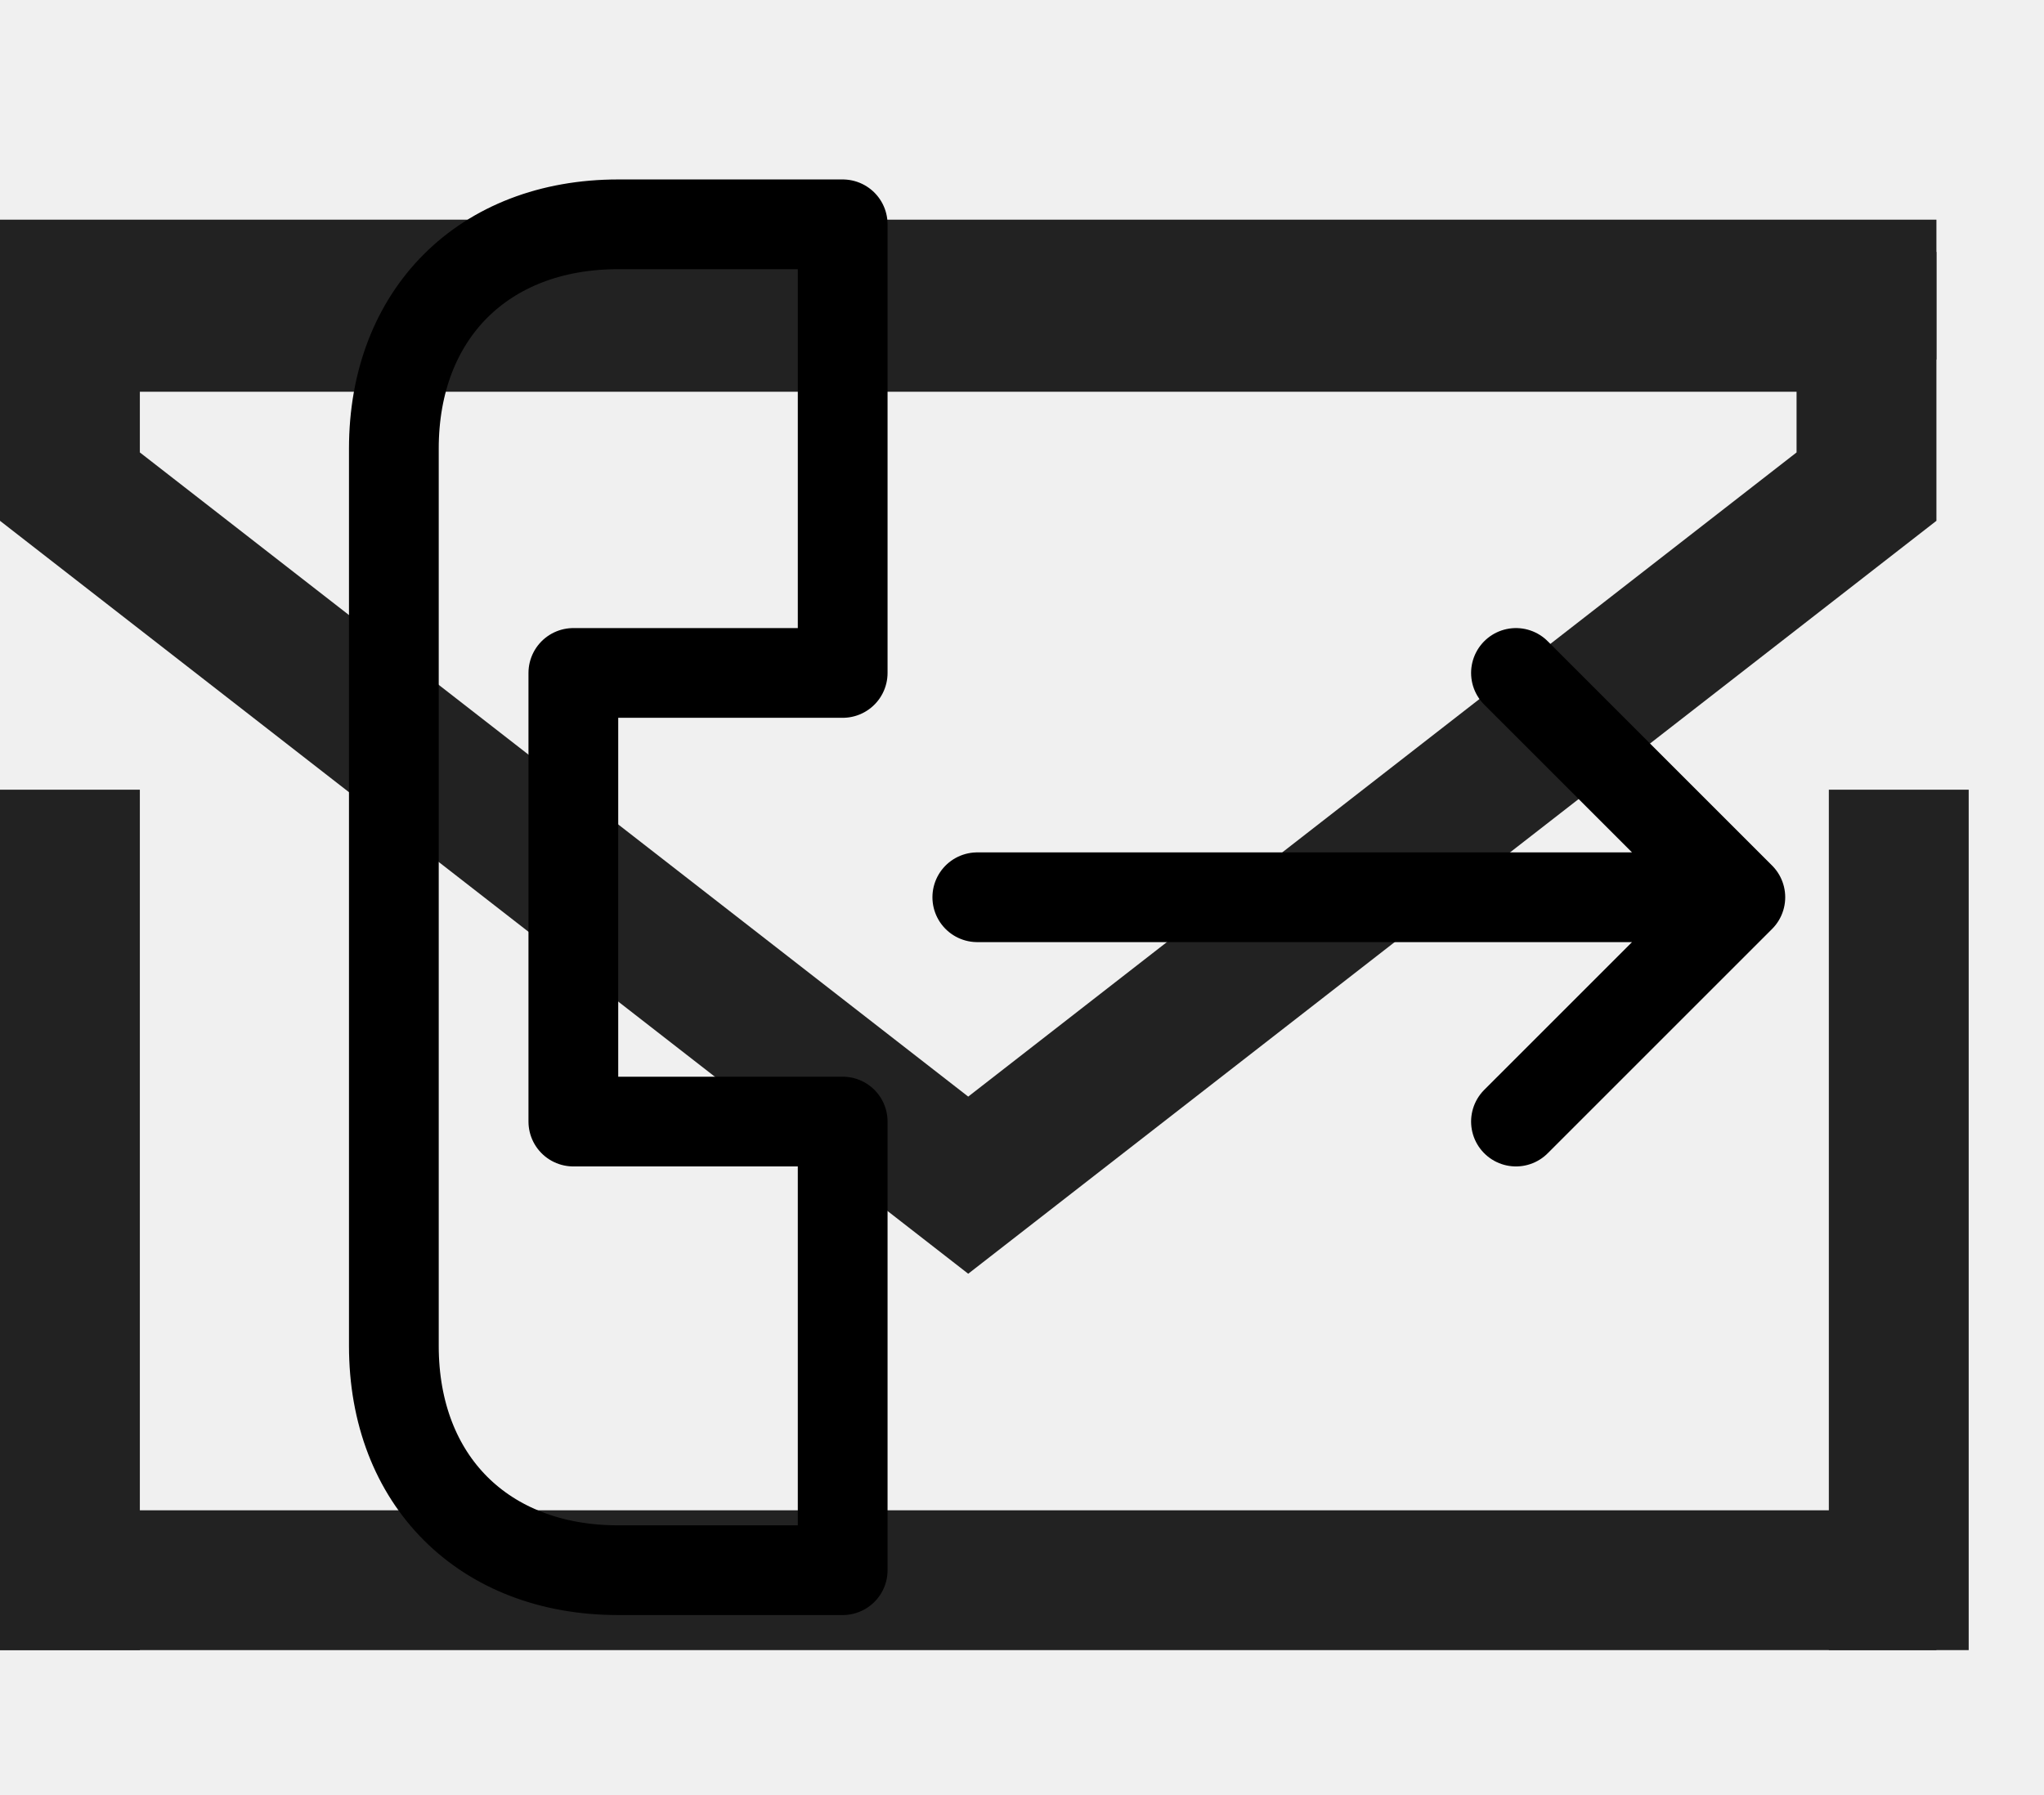
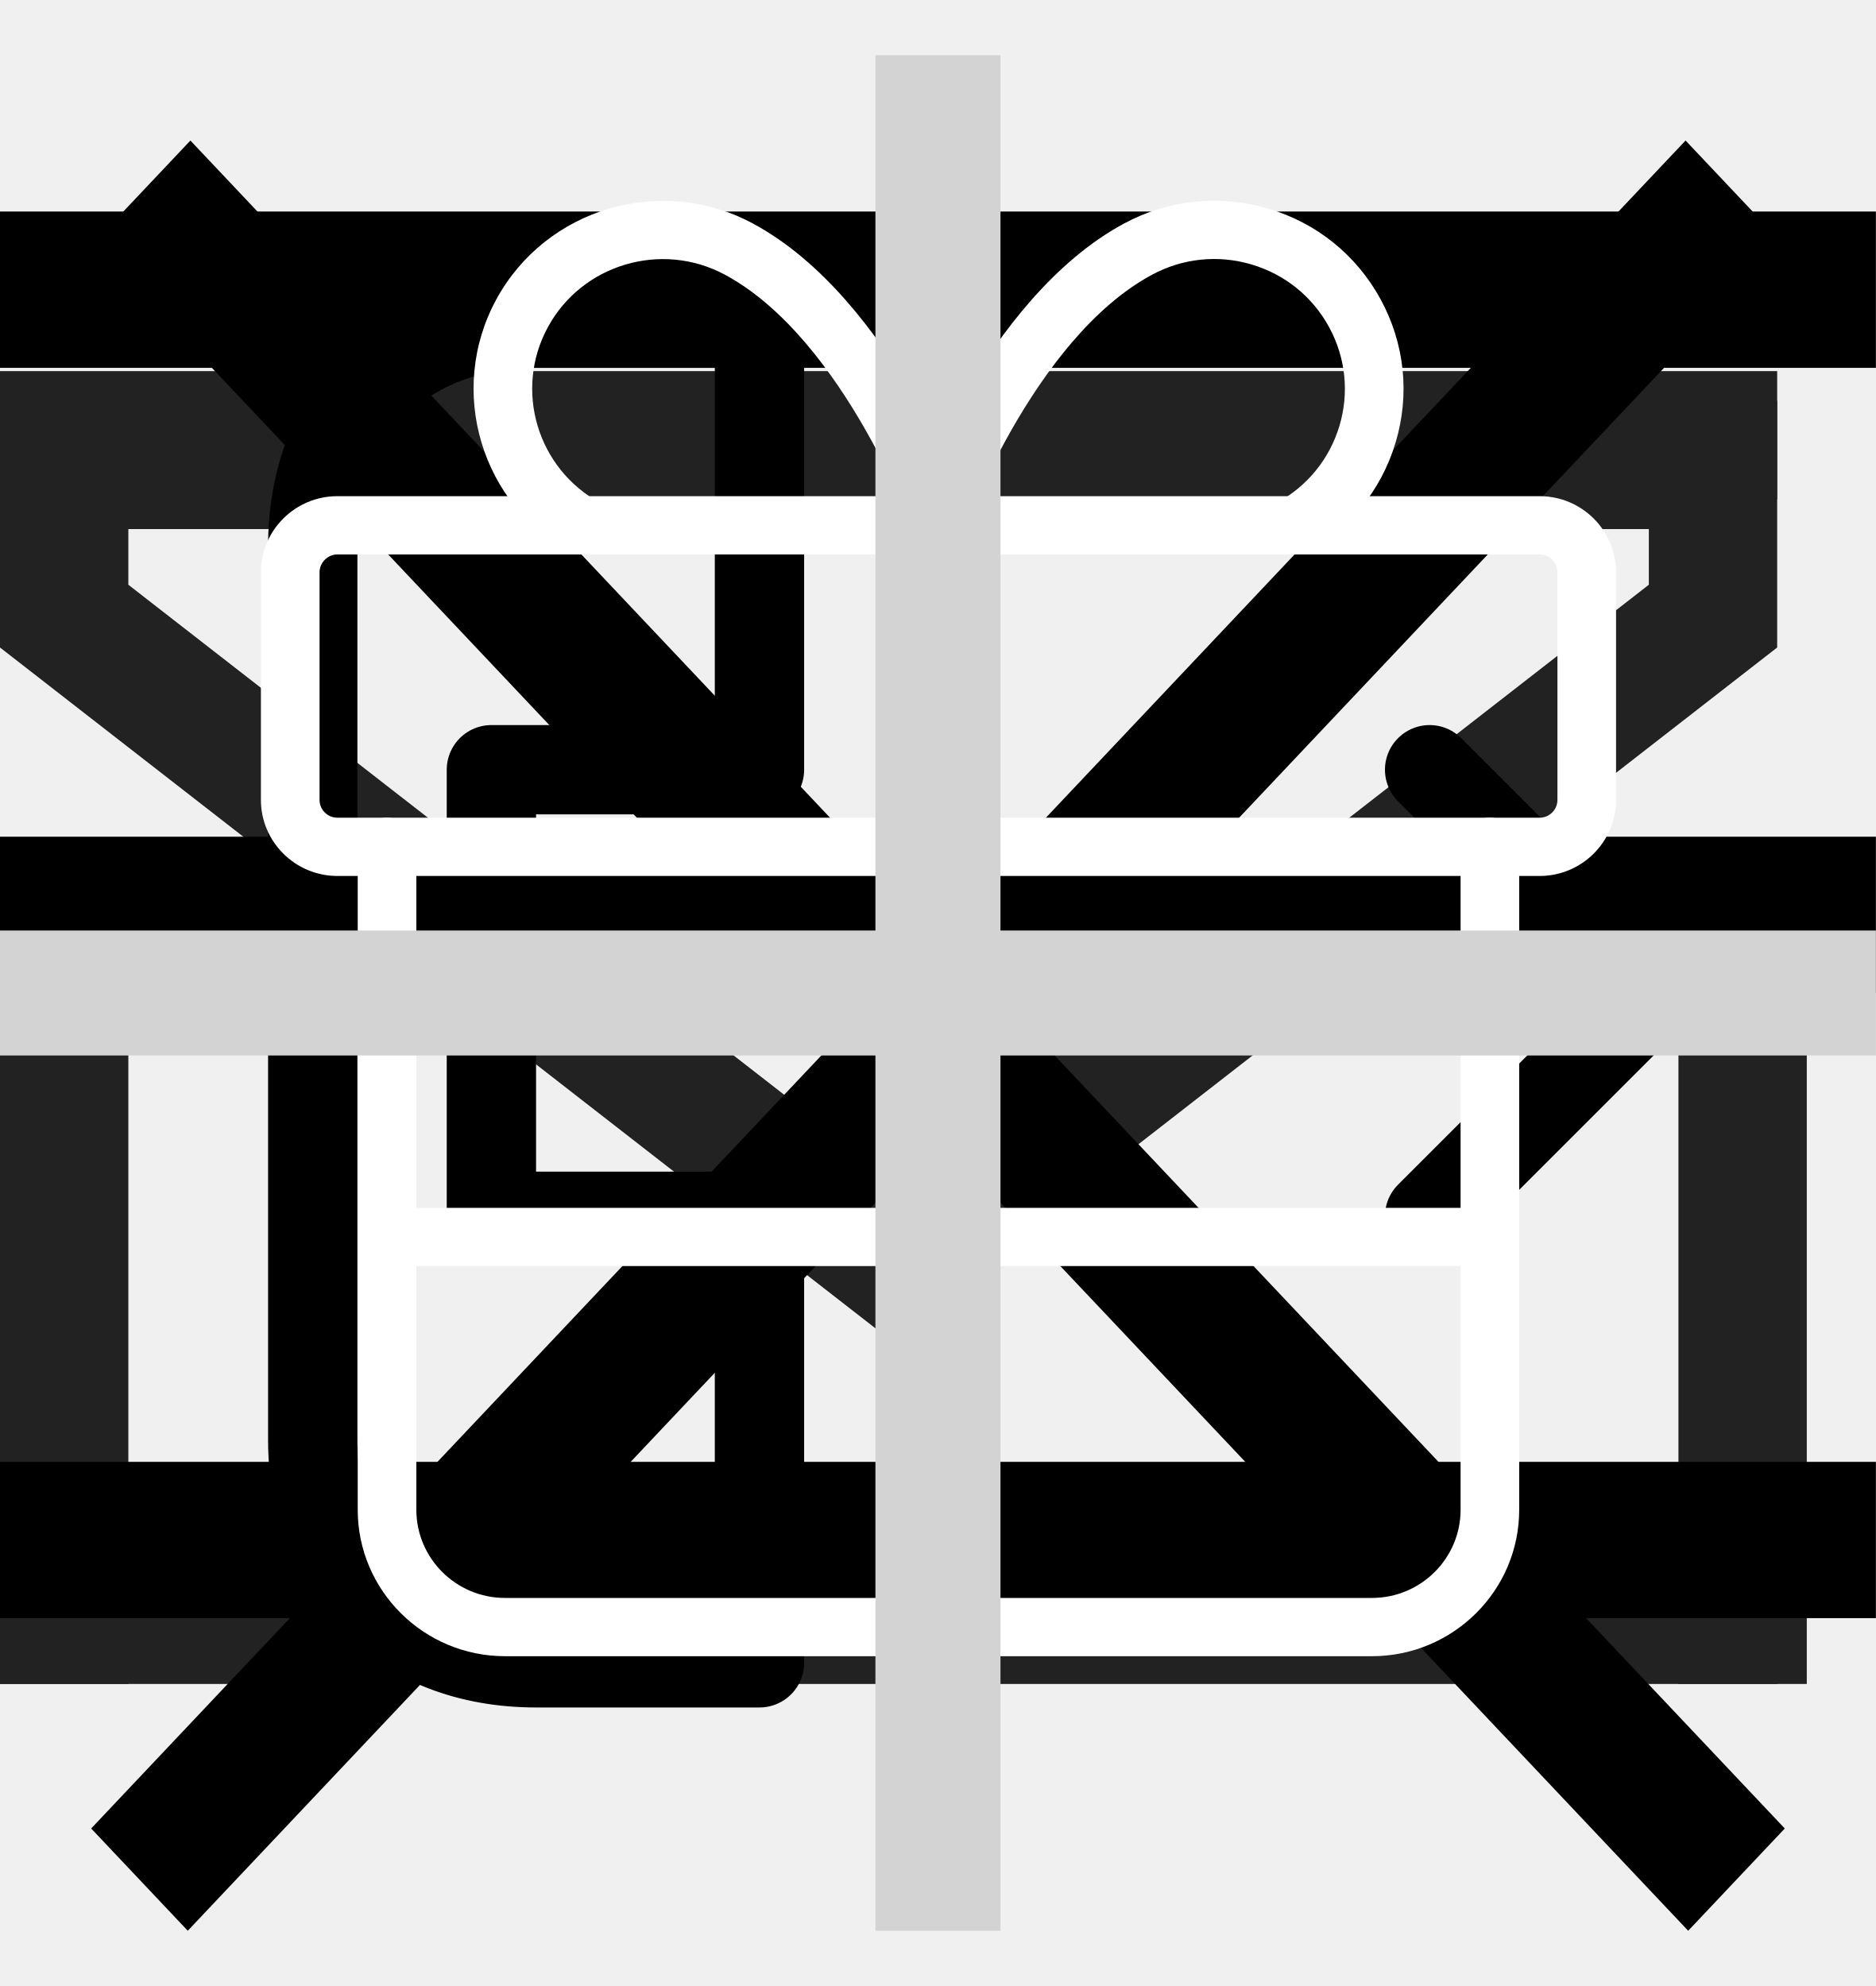
<svg xmlns="http://www.w3.org/2000/svg">
  <style>:root svg:not(:target) { display: none; }</style>
  <svg viewBox="0 0 19 14" fill="none" id="input-email">
    <g id="icon_email">
      <g id="Group">
        <line id="Line 14" x1="0.65" y1="6" x2="0.65" y2="14" stroke="#222222" stroke-width="1.3" />
        <line id="Line 15" x1="17.65" y1="6" x2="17.65" y2="14" stroke="#222222" stroke-width="1.3" />
        <line id="Line 16" y1="13.35" x2="18" y2="13.35" stroke="#222222" stroke-width="1.3" />
        <line id="Line 17" y1="1.35" x2="18" y2="1.35" stroke="#222222" stroke-width="1.3" />
        <path id="Polygon 2" d="M17.35 3.182L9 9.677L0.65 3.182V1.65H3.5L9 1.65H14H17.35V3.182Z" stroke="#222222" stroke-width="1.3" />
      </g>
    </g>
  </svg>
  <svg viewBox="0 0 21 20" fill="none" id="input-phone">
    <g id="phone-stroke 1">
      <path id="Vector" d="M10.002 10H18.504M18.504 10L16.004 7.5M18.504 10L16.004 12.5M8.502 2.5V7.5H5.501V12.5H8.502V17.5H6.001C4.501 17.5 3.501 16.5 3.501 15V5C3.501 3.5 4.501 2.5 6.001 2.5H8.502Z" stroke="black" stroke-linecap="round" stroke-linejoin="round" />
    </g>
  </svg>
+   <svg viewBox="0 0 24 24" fill="none" id="sendwich-vector">
+     <line y1="3" x2="24" y2="3" stroke="black" stroke-width="2" />
+     <line y1="11" x2="24" y2="11" stroke="black" stroke-width="2" />
+     <line y1="19" x2="24" y2="19" stroke="black" stroke-width="2" />
+   </svg>
+   <svg viewBox="0 0 20 20" fill="none" id="close-menu-vector">
+     <line y1="-0.75" x2="24.758" y2="-0.75" transform="matrix(0.686589 -0.727046 0.686589 0.727046 2.00195 20)" stroke="black" stroke-width="1.5" />
+     <line y1="-0.75" x2="24.758" y2="-0.75" transform="matrix(0.686589 0.727046 -0.686589 0.727046 1 2)" stroke="black" stroke-width="1.5" />
+   </svg>
+   <svg viewBox="0 0 78 81" fill="none" id="gift-icon">
+     <path d="M64.016 35.633H14.031C12.277 35.633 10.849 34.214 10.849 32.471V22.999C10.849 21.255 12.277 19.837 14.031 19.837H64.015C65.769 19.837 67.195 21.255 67.195 22.999V32.471C67.196 34.214 65.769 35.633 64.016 35.633ZM14.031 22.26C13.628 22.26 13.287 22.598 13.287 22.999V32.471C13.287 32.879 13.621 33.21 14.031 33.21H64.015C64.424 33.21 64.758 32.879 64.758 32.471V22.999C64.758 22.598 64.417 22.26 64.015 22.26H14.031Z" fill="white" />
+     <path d="M57.045 68.082H20.999C17.622 68.082 14.874 65.351 14.874 61.993V34.421C14.874 33.752 15.42 33.209 16.093 33.209C16.766 33.209 17.312 33.752 17.312 34.421V61.993C17.312 64.015 18.966 65.659 20.999 65.659H57.045C59.077 65.659 60.731 64.015 60.731 61.993V34.421C60.731 33.752 61.277 33.209 61.95 33.209C62.622 33.209 63.168 33.752 63.168 34.421V61.993C63.168 65.351 60.421 68.082 57.045 68.082Z" fill="white" />
+     <path d="M39.023 68.082C38.35 68.082 37.804 67.54 37.804 66.871V34.421C37.804 33.752 38.35 33.209 39.023 33.209C39.695 33.209 40.241 33.752 40.241 34.421V66.87C40.241 67.54 39.696 68.082 39.023 68.082Z" fill="white" />
+     <path d="M23.811 22.256C19.997 20.201 18.573 15.444 20.638 11.651C22.702 7.86 27.486 6.445 31.303 8.496C37.117 11.627 40.257 20.361 40.387 20.731L38.088 21.535C38.059 21.452 35.126 13.31 30.143 10.627C27.508 9.211 24.206 10.188 22.782 12.805C21.357 15.424 22.339 18.707 24.973 20.125L23.811 22.256Z" fill="white" />
+     <path d="M54.231 22.256L53.071 20.124C54.348 19.437 55.278 18.297 55.693 16.916C56.106 15.533 55.953 14.073 55.262 12.805C54.572 11.536 53.426 10.612 52.036 10.2C50.646 9.789 49.178 9.941 47.902 10.627C42.92 13.309 39.987 21.452 39.958 21.534L37.659 20.73C37.789 20.36 40.928 11.626 46.742 8.496C48.59 7.501 50.718 7.282 52.732 7.878C54.747 8.473 56.406 9.814 57.406 11.651C58.407 13.488 58.629 15.603 58.029 17.606C57.429 19.609 56.08 21.26 54.231 22.256Z" fill="white" />
+     <path d="M61.95 51.857H16.093C15.42 51.857 14.874 51.314 14.874 50.646C14.874 49.977 15.42 49.435 16.093 49.435H61.95C62.622 49.435 63.168 49.977 63.168 50.646C63.168 51.314 62.623 51.857 61.95 51.857Z" fill="white" />
+   </svg>
+   <svg viewBox="0 0 30 30" fill="none" id="show-all-icon(+)">
+     <line x1="15" x2="15" y2="30" stroke="#D3D3D3" stroke-width="2" />
+     <line x1="30" y1="15" y2="15" stroke="#D3D3D3" stroke-width="2" />
+   </svg>
</svg>
